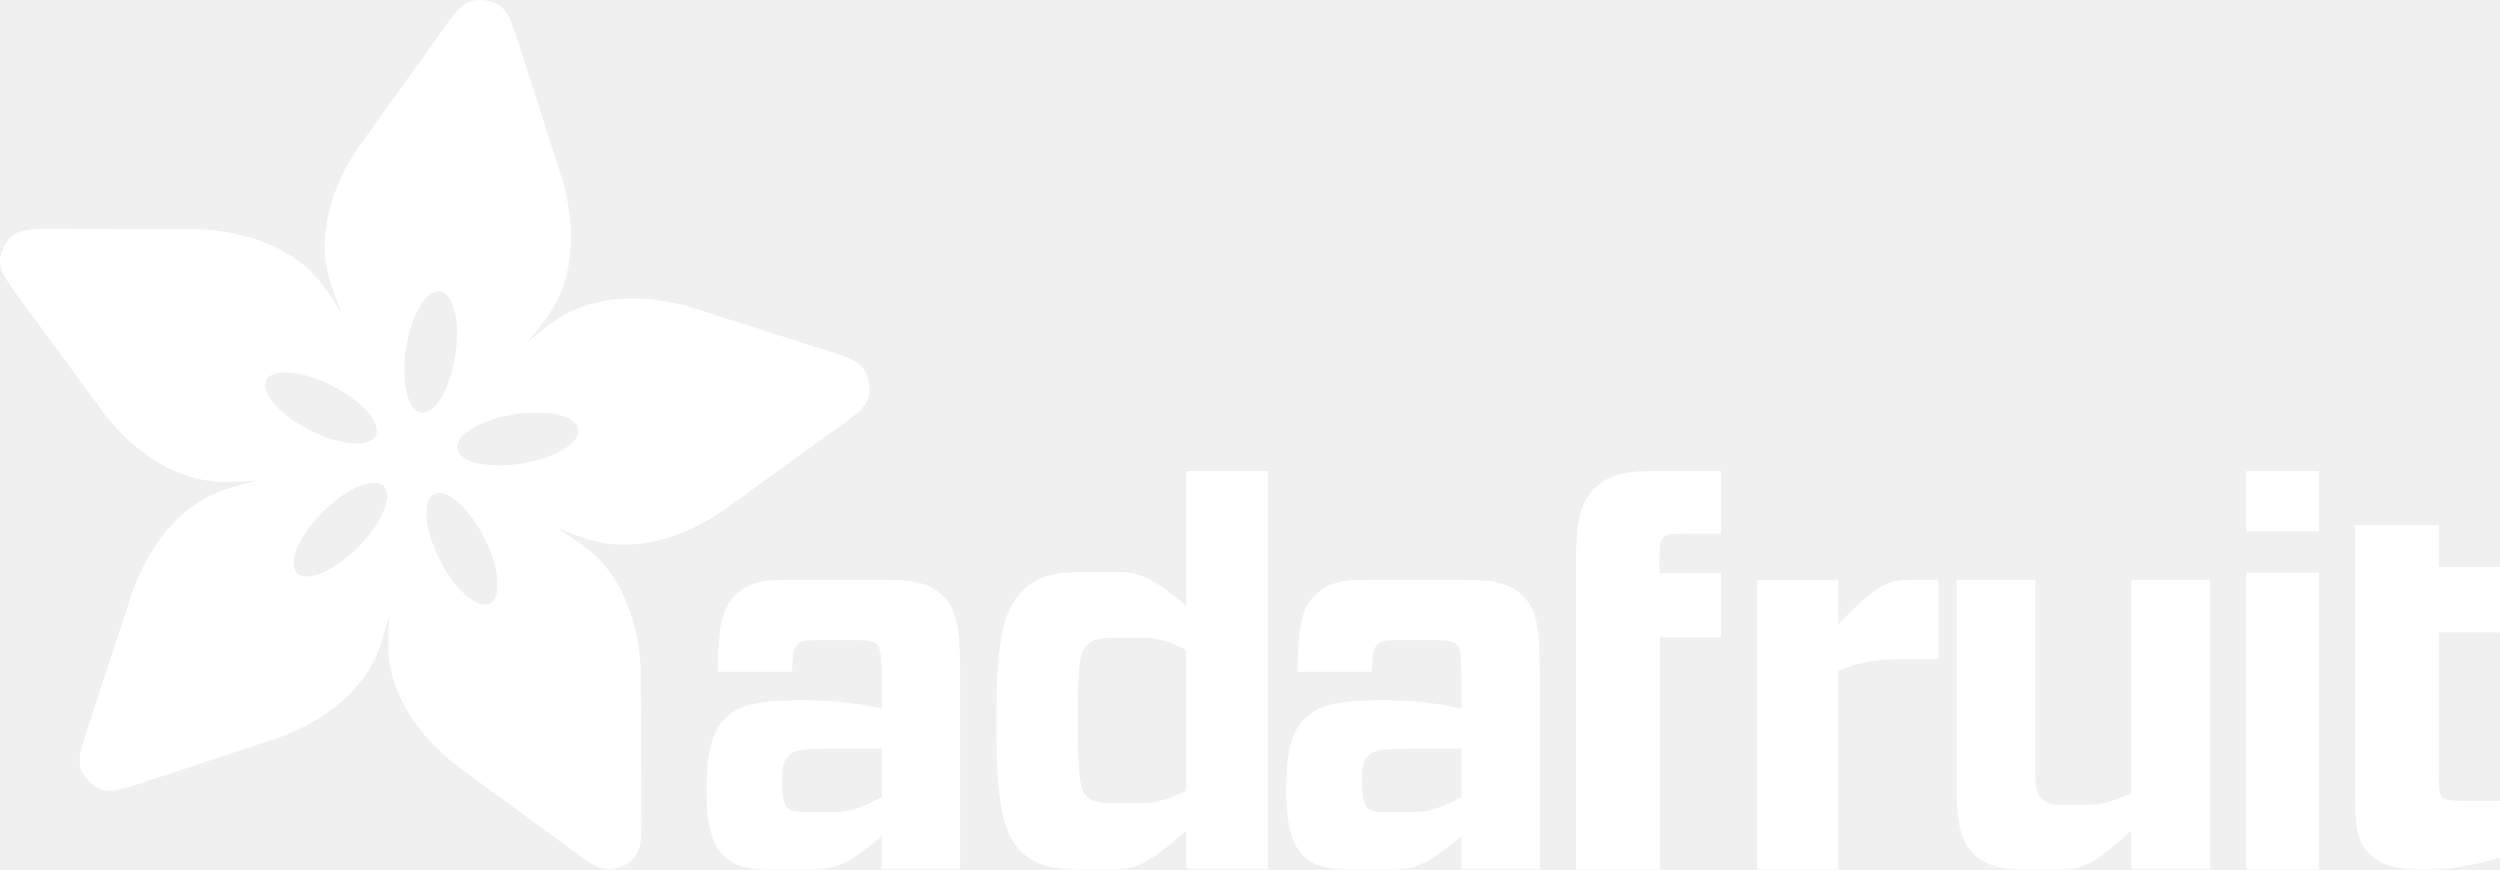
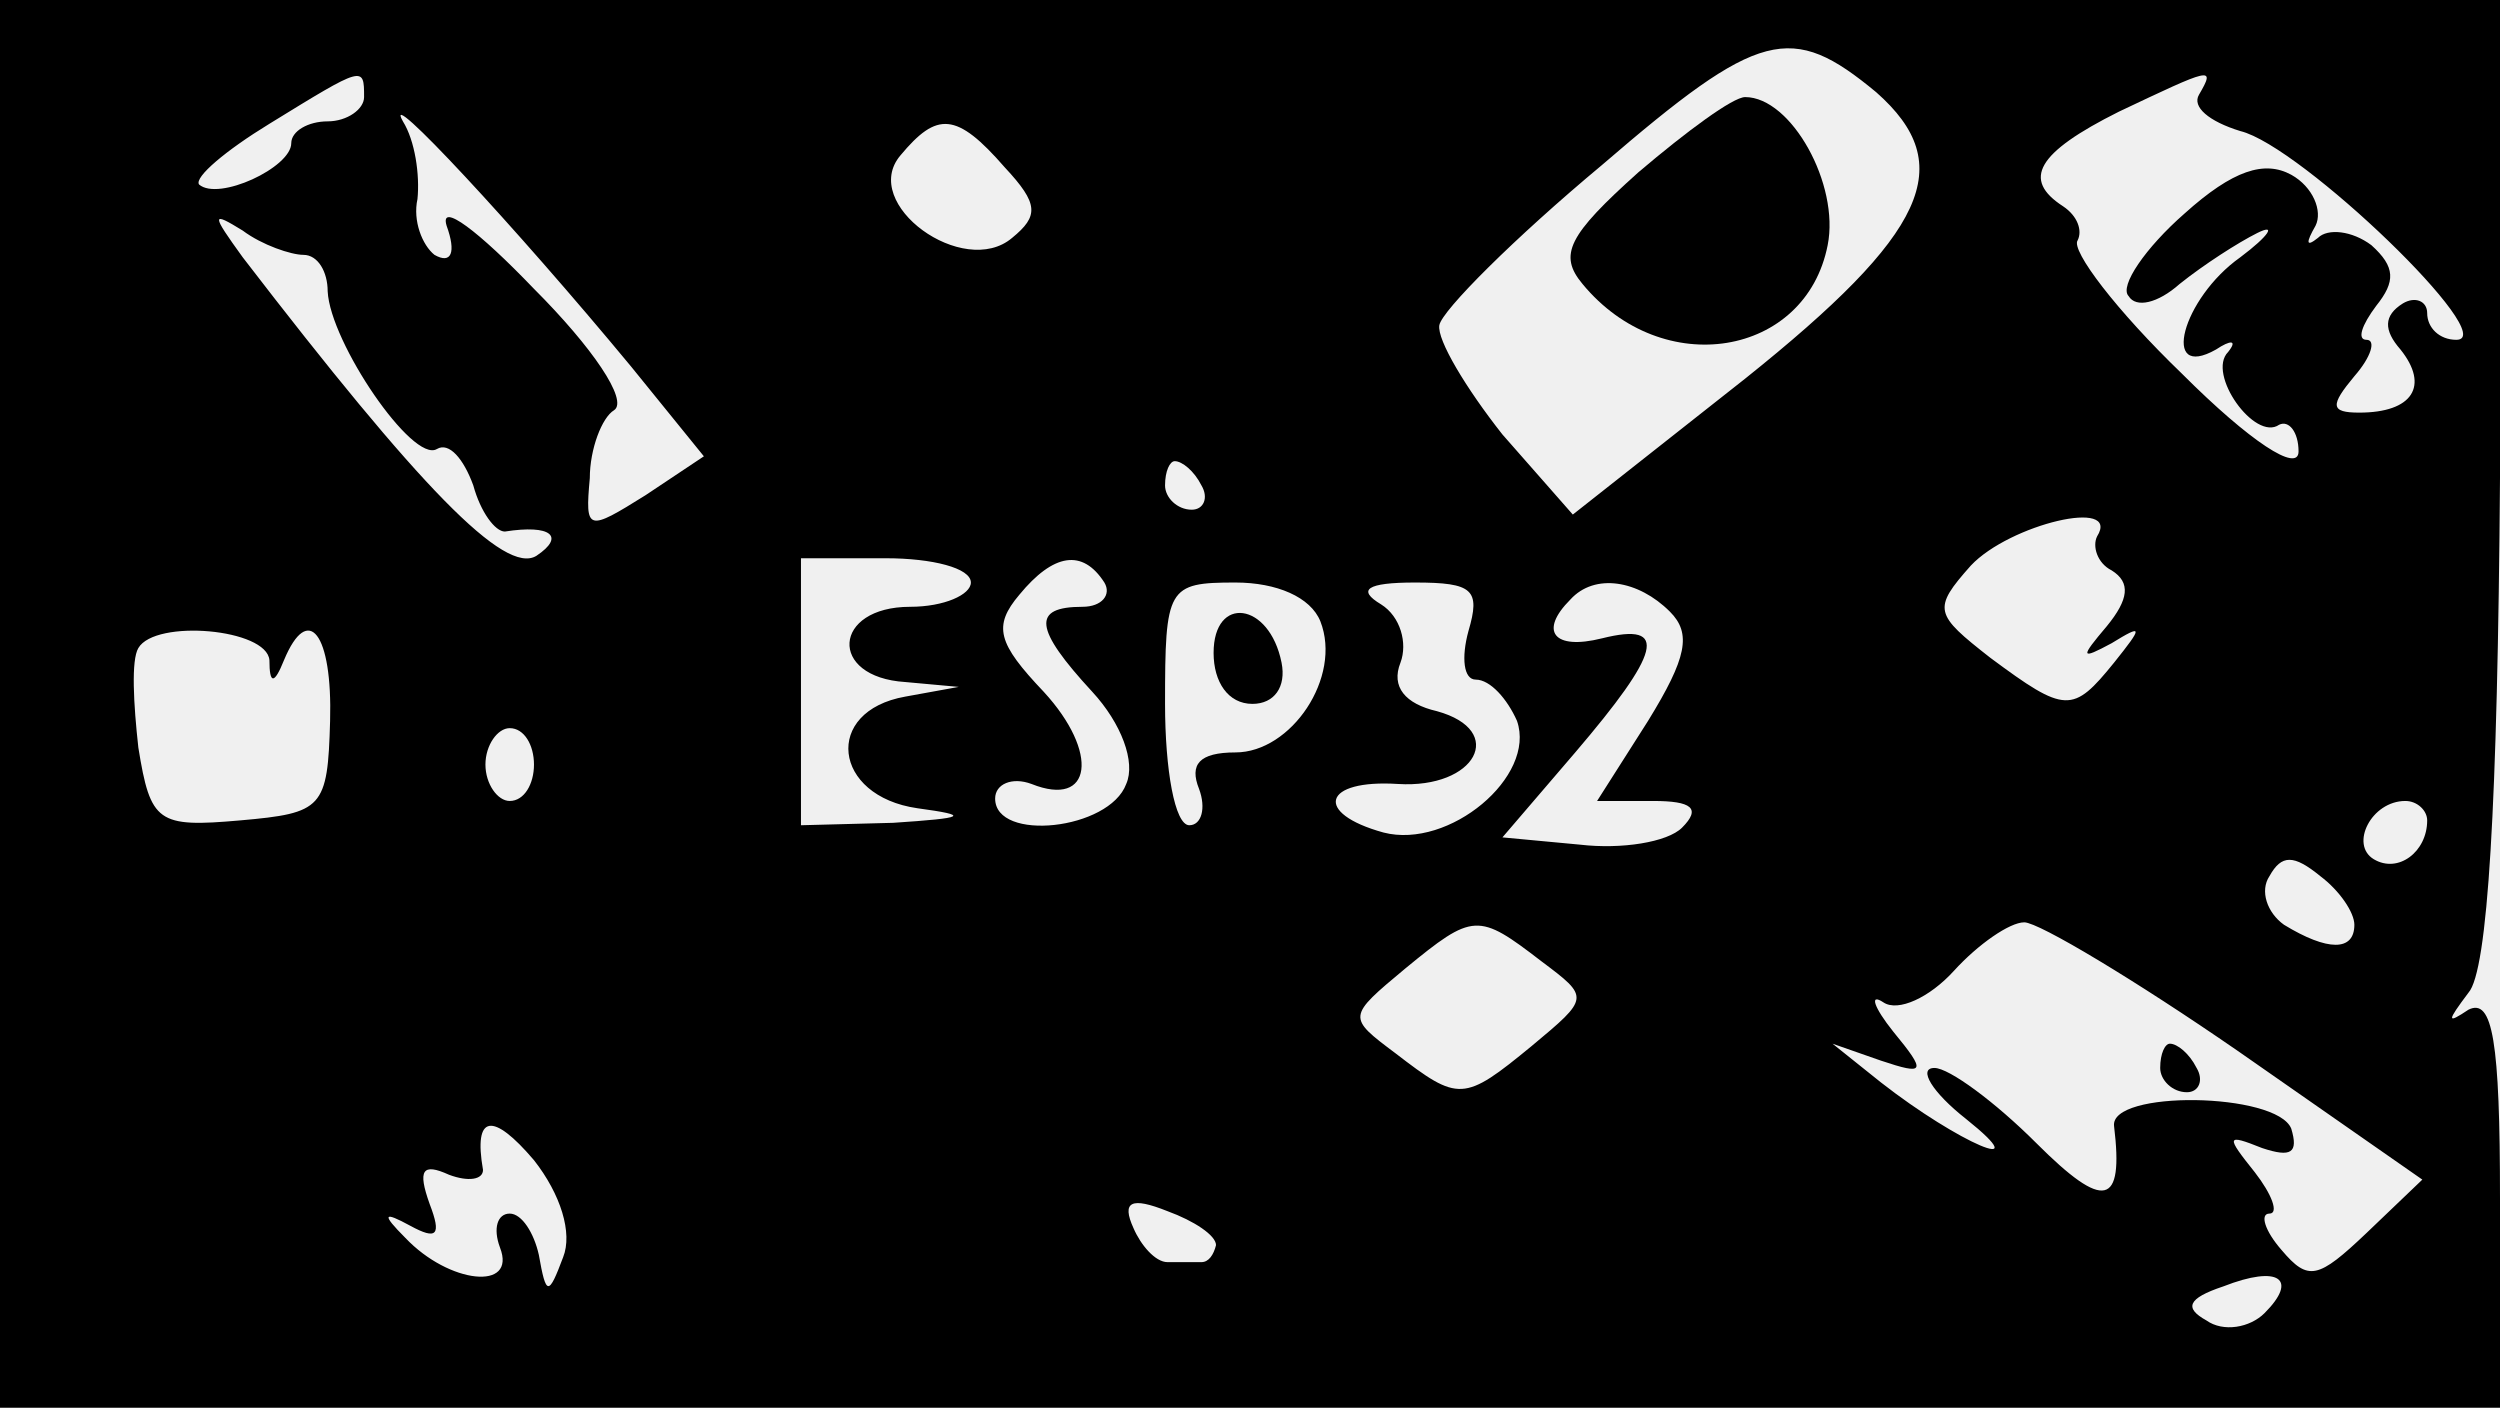
- <svg xmlns="http://www.w3.org/2000/svg" width="115" height="40" viewBox="0 0 115 40">
-   <g fill="#FFF" fill-rule="evenodd">
-     <path d="M33.793 27.417c.52-.533 1.13-.75 2.304-.75h4.728c1.317 0 2.093.24 2.565.75.588.602.777 1.306.777 3.556v9.002h-3.6v-1.523C39.016 39.758 38.452 40 37.299 40h-1.765c-1.152 0-1.763-.147-2.281-.676-.447-.462-.752-1.236-.752-2.977 0-1.646.235-2.663.8-3.244.587-.605 1.34-.896 3.668-.896 1.248 0 2.54.147 3.6.389v-1.187c0-1.308-.072-1.573-.236-1.766-.166-.148-.4-.196-.94-.196h-1.81c-.496 0-.755.048-.896.196-.187.193-.212.458-.26 1.258h-3.408c.022-2.225.234-2.953.775-3.484zm6.775 9.242v-2.226h-2.375c-1.366 0-1.694.097-1.93.338-.234.243-.282.534-.282 1.138 0 .68.048 1.04.235 1.235.189.192.447.217.917.217h1.012c.752 0 1.247-.071 2.423-.702zM54.568 39.974v-1.76C52.87 39.701 52.28 40 51.171 40h-1.426c-1.427 0-2.19-.248-2.78-.843-.81-.82-1.132-2.012-1.132-6.006 0-4.018.392-5.158 1.231-6.003.59-.594 1.377-.842 2.73-.842h1.475c1.133 0 1.749.248 3.3 1.562v-6.201h3.764v18.307h-3.765zm0-3.597V29.88c-.79-.372-1.354-.546-1.968-.546h-1.353c-.69 0-1.011.1-1.232.321-.344.323-.442.895-.442 3.497 0 2.605.098 3.153.442 3.5.22.222.542.298 1.232.298h1.229c.64 0 1.255-.175 2.092-.572zM60.46 27.417c.518-.533 1.13-.75 2.305-.75h4.728c1.316 0 2.093.24 2.564.75.587.602.776 1.306.776 3.556v9.002h-3.599v-1.523C65.682 39.758 65.117 40 63.965 40h-1.762c-1.154 0-1.767-.147-2.283-.676-.447-.462-.753-1.236-.753-2.977 0-1.646.235-2.663.8-3.244.588-.605 1.34-.896 3.668-.896 1.248 0 2.541.147 3.6.389v-1.187c0-1.308-.072-1.573-.235-1.766-.164-.148-.401-.196-.942-.196h-1.81c-.495 0-.753.048-.894.196-.188.193-.212.458-.26 1.258h-3.41c.024-2.225.236-2.953.776-3.484zm6.774 9.242v-2.226H64.86c-1.365 0-1.694.097-1.93.338-.234.243-.282.534-.282 1.138 0 .68.048 1.04.236 1.235.188.192.445.217.916.217h1.01c.754 0 1.248-.071 2.424-.702zM72.5 40V25.692c0-1.715.227-2.61.803-3.18.577-.572 1.228-.845 2.706-.845h3.158v2.88H77.31c-.5 0-.65.05-.8.175-.127.15-.176.42-.176 1.093v.548h2.833v2.955h-2.808V40H72.5M80.833 40V26.69h3.727v2.033c1.39-1.429 2.096-2.056 3.169-2.056h1.438v3.653h-1.73c-1.024 0-1.804.096-2.877.532V40h-3.727M101.667 26.667v13.308h-3.63V38.21c-1.65 1.523-2.191 1.79-3.37 1.79h-1.58c-1.131 0-1.84-.242-2.332-.751-.52-.556-.755-1.258-.755-3.194v-9.388h3.63v8.977c0 .555.07.871.282 1.09.212.216.424.29 1.062.29h1.037c.612 0 1.155-.146 2.027-.533v-9.824h3.629M103.333 21.667h3.334v2.78h-3.334v-2.78zm0 4.67h3.334V40h-3.334V26.338zM115 36.84h-1.648c-.626 0-.874-.052-.998-.15-.126-.152-.176-.351-.176-.955v-6.648H115v-3.011h-2.822v-1.91h-3.845v12.599c0 1.404.175 2.031.625 2.483.475.478 1.173.752 2.472.752 1.023 0 2.047-.15 2.645-.301l.925-.24v-2.62" />
-     <path d="M39.974 17.619c-.131-.82-.575-1.054-1.647-1.398-.815-.261-6.272-2-6.272-2s-3.802-1.436-6.622.595c-.38.275-.773.586-1.169.92.333-.396.644-.79.917-1.17 2.026-2.824.583-6.626.583-6.626s-1.747-5.455-2.01-6.27c-.346-1.072-.58-1.516-1.4-1.644-.82-.13-1.179.22-1.837 1.135-.5.693-3.84 5.348-3.84 5.348s-2.54 3.173-1.48 6.484c.143.446.318.916.513 1.395-.274-.439-.552-.856-.83-1.233-2.059-2.8-6.118-2.603-6.118-2.603s-5.727-.022-6.584-.024c-1.125-.003-1.62.084-1.995.822-.377.74-.154 1.191.51 2.098.506.691 3.9 5.307 3.9 5.307s2.233 3.398 5.707 3.412c.467.002.967-.019 1.482-.057-.501.126-.983.262-1.426.408-3.298 1.094-4.365 5.017-4.365 5.017L3.933 33.79c-.35 1.07-.421 1.567.166 2.153.587.587 1.083.515 2.153.162.813-.267 6.25-2.07 6.25-2.07s3.92-1.073 5.007-4.375c.146-.443.28-.924.404-1.424-.035.514-.055 1.013-.053 1.48.021 3.475 3.422 5.703 3.422 5.703l5.31 3.89c.91.663 1.36.885 2.1.507.738-.377.823-.872.818-1.998-.003-.855-.036-6.584-.036-6.584s.19-4.061-2.612-6.116c-.377-.276-.793-.553-1.232-.826.479.194.948.367 1.393.508 3.31 1.056 6.48-1.49 6.48-1.49s4.646-3.35 5.34-3.852c.912-.66 1.26-1.02 1.13-1.84zM20.249 13.4c.624.099.934 1.428.692 2.968-.243 1.541-.946 2.71-1.57 2.612-.626-.098-.936-1.427-.693-2.967.243-1.541.946-2.711 1.57-2.613zm-8 4.087c.286-.564 1.645-.448 3.035.26 1.39.705 2.285 1.736 1.999 2.3-.288.564-1.646.447-3.036-.258-1.39-.708-2.285-1.738-1.998-2.302zm4.218 7.684c-1.102 1.104-2.358 1.637-2.806 1.19-.447-.448.084-1.705 1.185-2.81 1.102-1.103 2.358-1.635 2.806-1.188.447.447-.083 1.704-1.185 2.808zm6.068 2.587c-.563.288-1.594-.605-2.303-1.994-.71-1.39-.828-2.75-.265-3.037.563-.287 1.595.605 2.304 1.994.71 1.389.828 2.75.264 3.037zm1.463-6.434c-1.54.245-2.87-.062-2.97-.687-.097-.625 1.07-1.33 2.61-1.575 1.54-.245 2.87.061 2.968.686.1.624-1.068 1.33-2.608 1.576z" />
+ <svg xmlns="http://www.w3.org/2000/svg" version="1.0" width="103pt" height="58pt" viewBox="0 0 103 58" preserveAspectRatio="xMidYMid meet">
+   <g transform="translate(0,58) scale(0.1,-0.1)" fill="#000000" stroke="none">
+     <path d="M0 290 l0 -290 515 0 515 0 0 86 c0 65 -3 83 -13 78 -9 -6 -9 -5 0 7 8 9 12 77 13 212 l1 197 -516 0 -515 0 0 -290z m773 252 c34 -30 21 -58 -54 -118 l-71 -56 -29 33 c-15 19 -27 39 -26 45 1 6 31 36 67 66 65 56 78 59 113 30z m-623 -2 c0 -5 -7 -10 -15 -10 -8 0 -15 -4 -15 -9 0 -10 -30 -24 -38 -17 -2 3 11 14 29 25 39 24 39 24 39 11z m756 1 c-3 -5 4 -11 17 -15 25 -6 108 -86 89 -86 -7 0 -12 5 -12 11 0 5 -5 7 -10 4 -8 -5 -8 -11 -1 -19 12 -15 5 -26 -17 -26 -12 0 -12 3 -2 15 7 8 9 15 5 15 -4 0 -2 6 4 14 8 10 8 16 -2 25 -8 6 -18 7 -22 3 -5 -4 -5 -2 -1 5 3 6 -1 16 -10 21 -11 6 -24 2 -44 -16 -16 -14 -27 -30 -23 -34 3 -5 12 -3 21 5 10 8 24 17 32 21 8 4 5 -1 -7 -10 -24 -17 -33 -51 -10 -38 6 4 9 4 5 -1 -9 -9 11 -37 21 -30 4 2 8 -3 8 -11 0 -9 -20 4 -48 32 -27 26 -46 51 -43 55 2 4 0 10 -6 14 -17 11 -11 22 23 39 38 18 40 19 33 7z m-646 -112 l30 -37 -24 -16 c-24 -15 -25 -15 -23 7 0 12 5 25 10 28 6 4 -9 26 -33 50 -23 24 -39 36 -36 26 4 -11 2 -16 -5 -12 -5 4 -9 14 -7 23 1 10 -1 24 -6 32 -9 16 46 -43 94 -101z m154 82 c14 -15 14 -20 3 -29 -20 -17 -63 14 -46 34 15 18 23 18 43 -5z m-289 -36 c6 0 10 -7 10 -15 1 -21 35 -71 45 -65 5 3 11 -4 15 -15 3 -11 9 -19 13 -19 19 3 25 -2 13 -10 -13 -8 -48 28 -121 123 -13 18 -13 19 0 11 8 -6 20 -10 25 -10z m370 -95 c3 -5 1 -10 -4 -10 -6 0 -11 5 -11 10 0 6 2 10 4 10 3 0 8 -4 11 -10z m369 -21 c-2 -4 0 -11 6 -14 8 -5 7 -12 -2 -23 -11 -13 -11 -14 2 -7 13 8 13 7 1 -8 -17 -21 -20 -21 -51 2 -23 18 -24 20 -8 38 16 17 62 28 52 12z m-464 -19 c0 -5 -11 -10 -25 -10 -32 0 -34 -29 -2 -31 l22 -2 -22 -4 c-34 -6 -30 -41 5 -46 22 -3 20 -4 -10 -6 l-38 -1 0 55 0 55 35 0 c19 0 35 -4 35 -10z m55 0 c3 -5 -1 -10 -9 -10 -21 0 -20 -9 4 -35 12 -13 18 -29 14 -38 -7 -19 -54 -24 -54 -6 0 6 7 9 15 6 25 -10 28 13 5 38 -19 20 -21 27 -10 40 14 17 26 19 35 5z m89 -16 c9 -23 -12 -54 -35 -54 -15 0 -19 -5 -15 -15 3 -8 1 -15 -4 -15 -6 0 -10 23 -10 50 0 48 1 50 29 50 17 0 31 -6 35 -16z m61 -4 c-3 -11 -2 -20 3 -20 6 0 13 -8 17 -17 8 -23 -28 -53 -55 -46 -29 8 -25 22 6 20 32 -2 45 22 16 30 -13 3 -19 10 -15 20 3 8 0 19 -8 24 -10 6 -6 9 14 9 24 0 27 -3 22 -20z m83 8 c9 -9 7 -19 -9 -45 l-21 -33 23 0 c16 0 20 -3 12 -11 -6 -6 -25 -9 -42 -7 l-32 3 30 35 c35 41 39 54 11 47 -20 -5 -26 3 -13 16 10 11 28 8 41 -5z m-577 -20 c0 -10 2 -10 6 0 10 24 20 11 19 -25 -1 -36 -3 -38 -37 -41 -34 -3 -37 -1 -42 30 -2 18 -3 36 0 41 7 12 53 8 54 -5z m109 -43 c0 -8 -4 -15 -10 -15 -5 0 -10 7 -10 15 0 8 5 15 10 15 6 0 10 -7 10 -15z m780 -23 c0 -13 -12 -22 -22 -16 -10 6 -1 24 13 24 5 0 9 -4 9 -8z m-30 -43 c0 -11 -11 -11 -29 0 -7 5 -10 14 -6 20 5 9 10 9 21 0 8 -6 14 -15 14 -20z m-335 -15 c20 -15 20 -15 -4 -35 -28 -23 -30 -23 -56 -3 -20 15 -20 15 4 35 28 23 30 23 56 3z m287 -37 l76 -53 -23 -22 c-20 -19 -24 -20 -35 -7 -7 8 -9 15 -5 15 4 0 1 8 -6 17 -12 15 -12 16 3 10 12 -4 15 -2 12 8 -6 15 -75 16 -73 1 4 -33 -4 -35 -32 -7 -17 17 -36 31 -42 31 -7 0 -1 -10 13 -21 30 -24 -3 -10 -35 15 l-20 16 20 -7 c18 -6 19 -5 5 12 -8 10 -10 16 -4 12 6 -4 19 2 29 13 10 11 23 20 29 20 6 0 46 -24 88 -53z m-690 -85 c-6 -16 -7 -16 -10 1 -2 9 -7 17 -12 17 -5 0 -7 -6 -4 -14 7 -18 -21 -15 -39 4 -10 10 -9 11 2 5 11 -6 13 -4 8 9 -5 14 -3 17 8 12 8 -3 14 -2 14 2 -4 23 4 24 21 4 11 -14 16 -30 12 -40z m269 5 c-1 -4 -3 -7 -6 -7 -3 0 -9 0 -14 0 -5 0 -11 7 -14 14 -5 11 -1 13 14 7 11 -4 20 -10 20 -14z m432 -28 c-6 -6 -17 -8 -24 -3 -9 5 -8 9 7 14 23 9 31 3 17 -11z" />
+     <path d="M675 509 c-29 -26 -33 -34 -23 -46 33 -40 92 -30 101 16 5 25 -15 61 -34 61 -5 0 -24 -14 -44 -31z" />
+     <path d="M500 311 c0 -12 6 -21 16 -21 9 0 14 7 12 17 -5 25 -28 28 -28 4z" />
+     <path d="M890 140 c0 -5 5 -10 11 -10 5 0 7 5 4 10 -3 6 -8 10 -11 10 -2 0 -4 -4 -4 -10z" />
  </g>
</svg>
